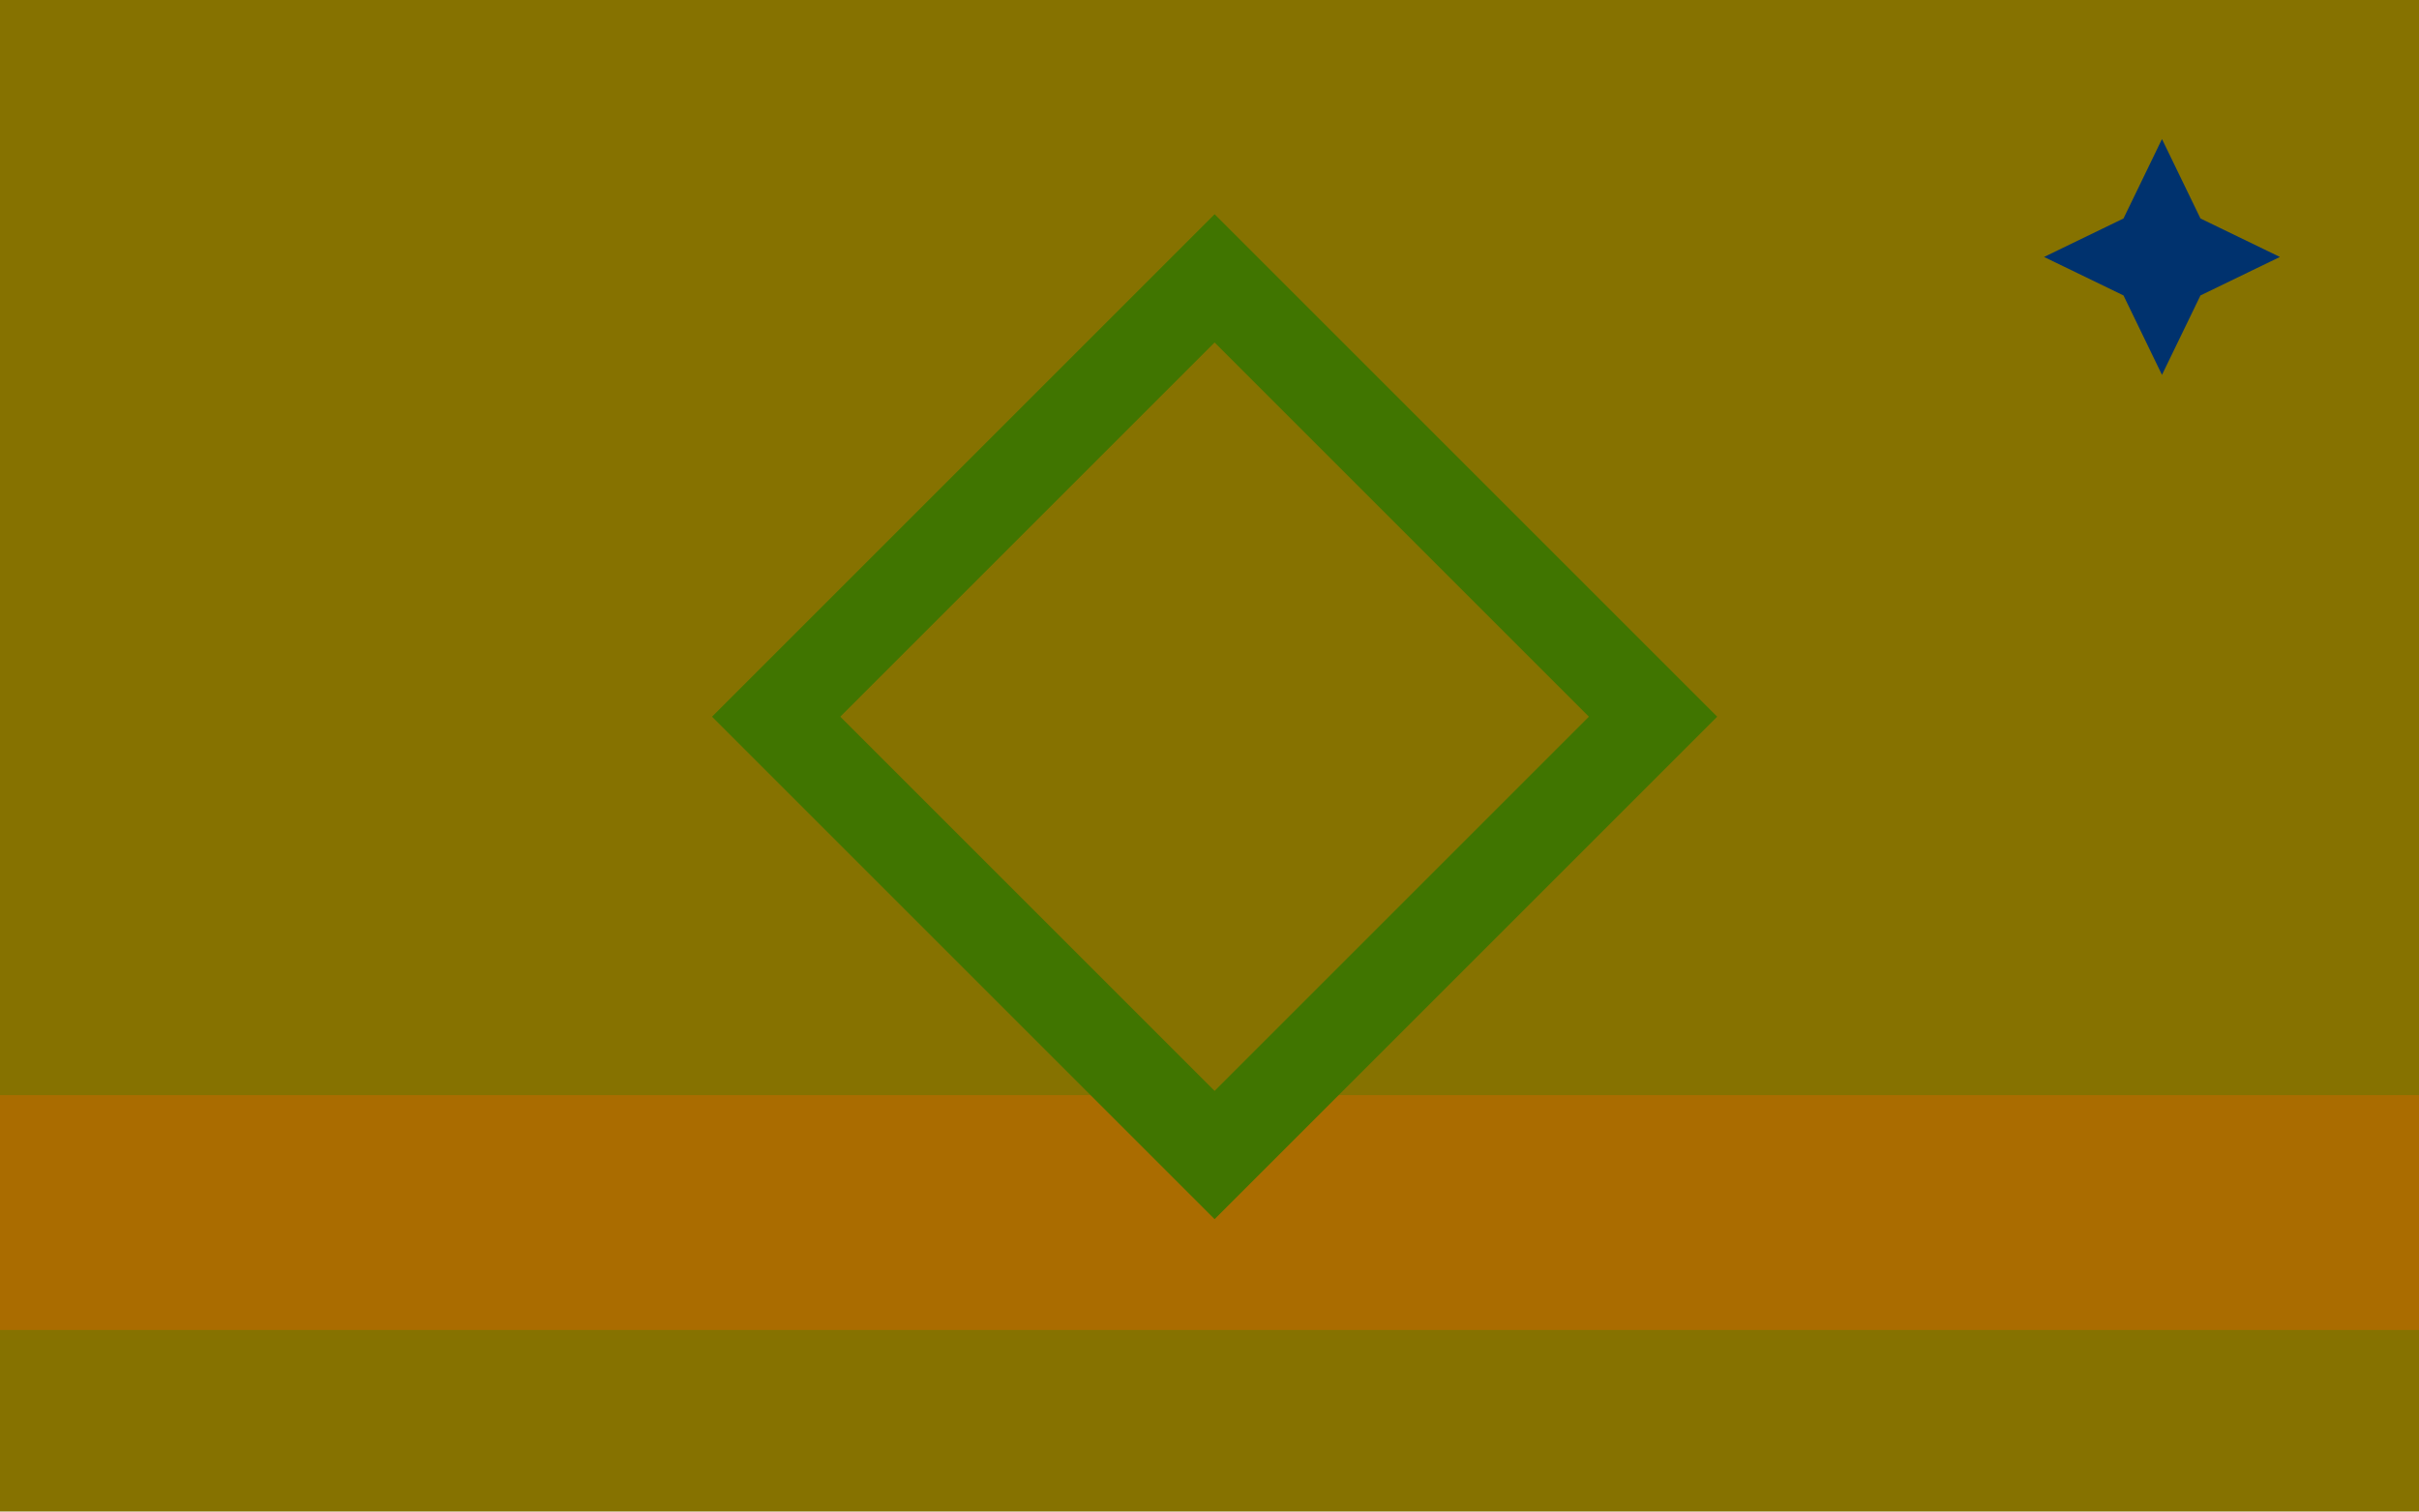
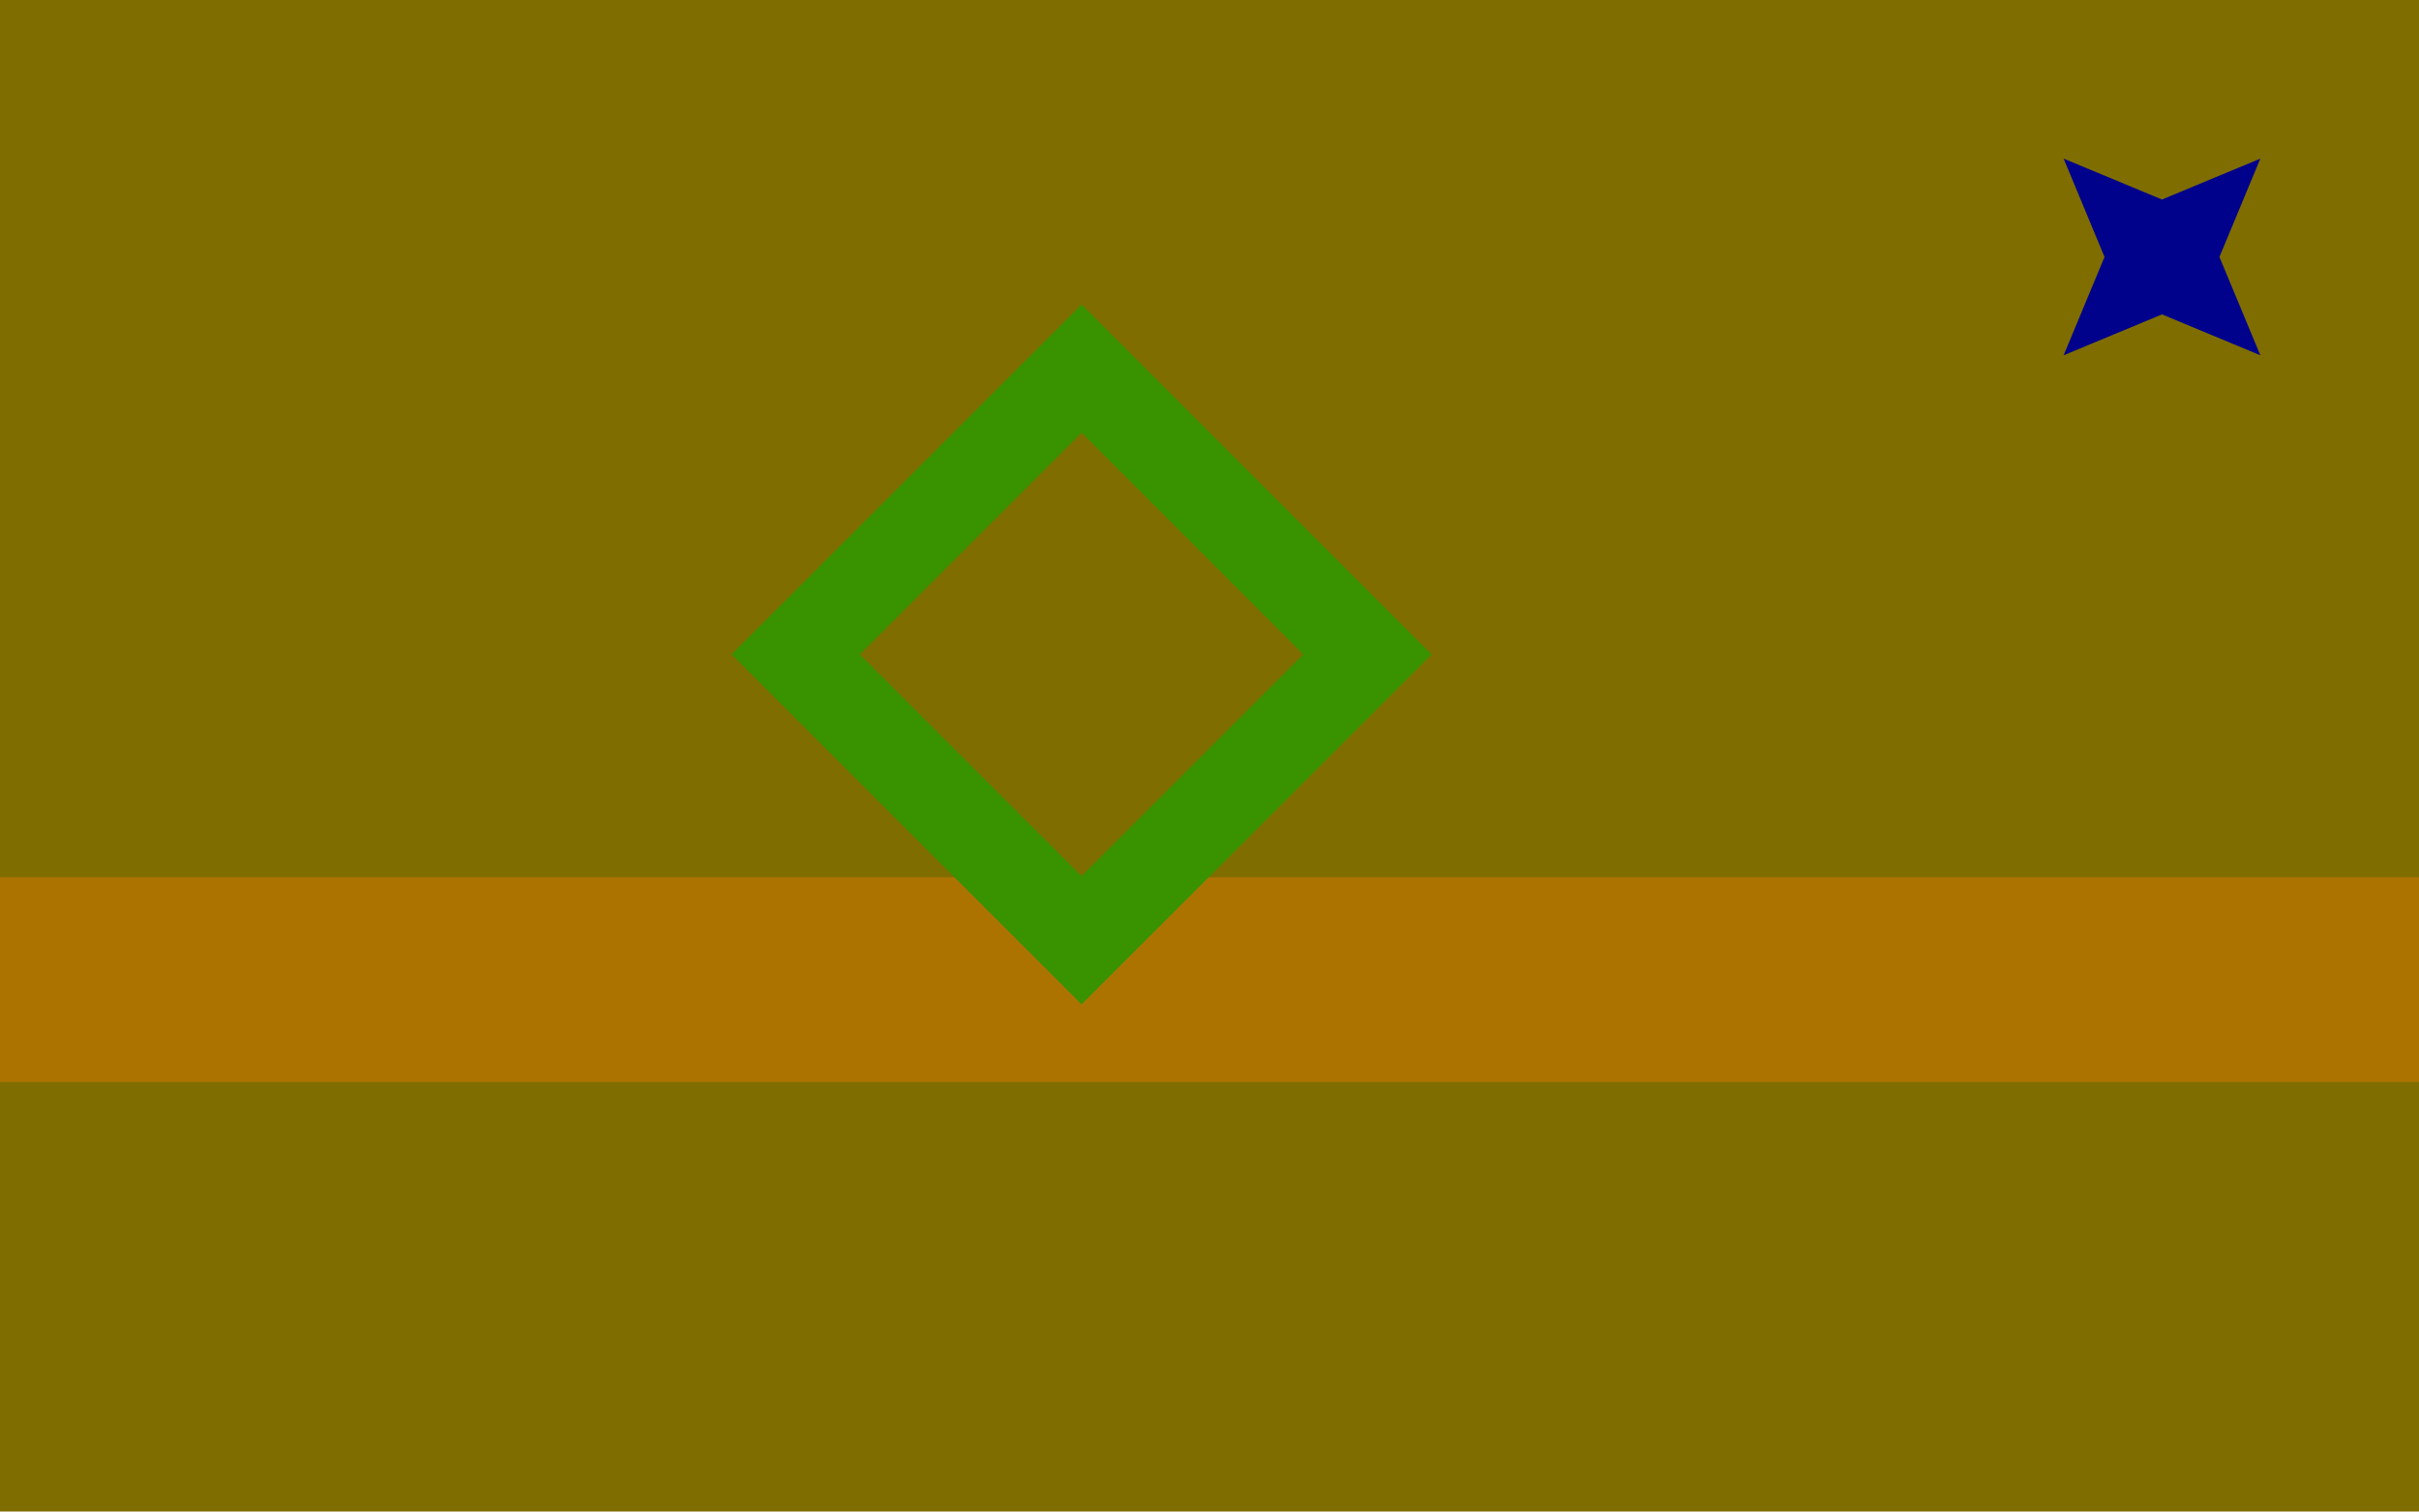
<svg xmlns="http://www.w3.org/2000/svg" version="1.1" width="800" height="500" viewBox="0 0 800 500">
  <defs />
  <g />
  <g transform="scale(1,1)">
    <g>
      <g transform="scale(1,1)">
-         <rect fill="rgb(134,114,0)" stroke="none" x="0" y="0" width="800" height="500" fill-opacity="1" />
+         <rect fill="rgb(127,109,0)" stroke="none" x="0" y="0" width="800" height="500" fill-opacity="1" />
      </g>
-       <path fill="none" stroke="rgb(170,108,0)" paint-order="fill stroke markers" d=" M 0 401.111 L 800 401.111" stroke-opacity="1" stroke-linecap="square" stroke-miterlimit="10" stroke-width="77.675" />
-       <path fill="none" stroke="rgb(64,117,0)" paint-order="fill stroke markers" d=" M 546.685 237.075 L 401.685 382.075 L 256.685 237.075 L 401.685 92.075 L 546.685 237.075 L 546.685 237.075" stroke-opacity="1" stroke-linecap="square" stroke-miterlimit="10" stroke-width="30" />
-       <g transform="translate(715,85) rotate(-90,0,0)">
-         <path fill="rgb(0,50,110)" stroke="none" paint-order="stroke fill markers" d=" M 39 0 L 12.728 12.728 L 2.388061258337339e-15 39 L -12.728 12.728 L -39 4.776122516674678e-15 L -12.728 -12.728 L -7.164183775012016e-15 -39 L 12.728 -12.728 L 39 0 L 39 0" fill-opacity="1" />
+       <path fill="none" stroke="rgb(173,115,0)" paint-order="fill stroke markers" d=" M 0 324.049 L 800 324.049" stroke-opacity="1" stroke-linecap="square" stroke-miterlimit="10" stroke-width="67.737" />
+       <path fill="none" stroke="rgb(57,146,0)" paint-order="fill stroke markers" d=" M 452.24 216.477 L 357.695 311.023 L 263.15 216.477 L 357.695 121.932 L 452.24 216.477 L 452.24 216.477" stroke-opacity="1" stroke-linecap="square" stroke-miterlimit="10" stroke-width="30" />
+       <g transform="translate(715,85) rotate(-45,0,0)">
+         <path fill="rgb(0,2,140)" stroke="none" paint-order="stroke fill markers" d=" M 46 0 L 13.435 13.435 L 2.8166876380389124e-15 46 L -13.435 13.435 L -46 5.633375276077825e-15 L -13.435 -13.435 L -8.450062914116736e-15 -46 L 13.435 -13.435 L 46 0 L 46 0" fill-opacity="1" />
      </g>
    </g>
  </g>
</svg>
